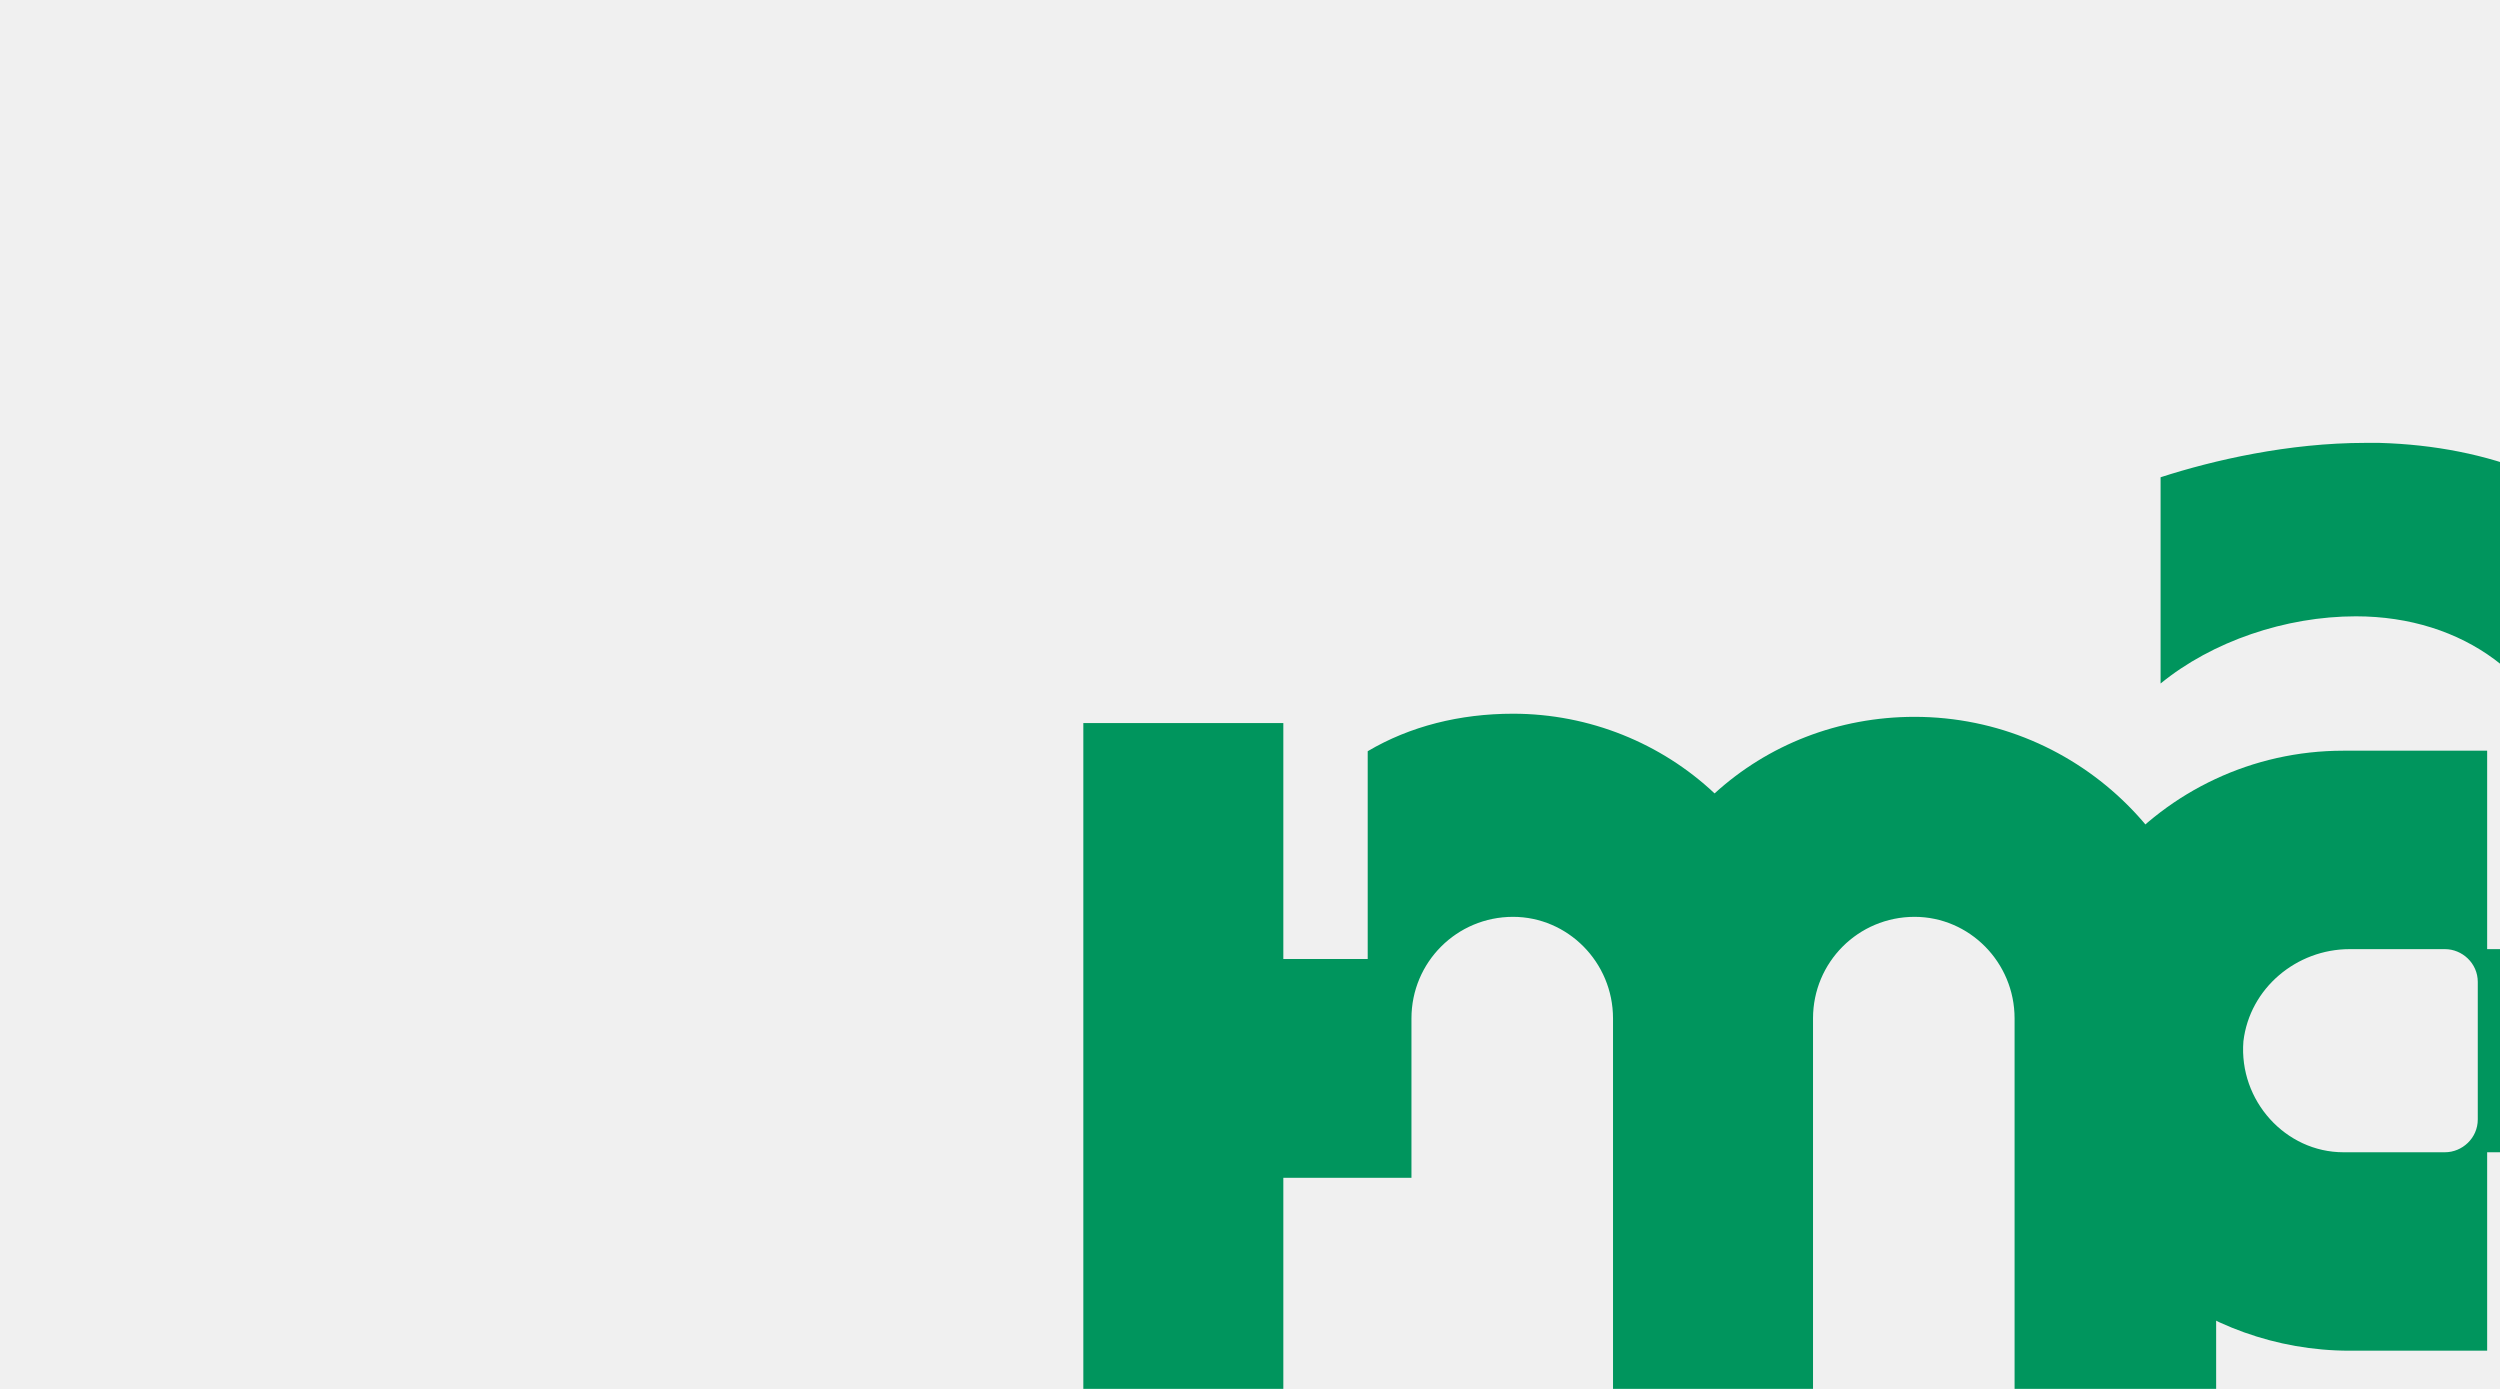
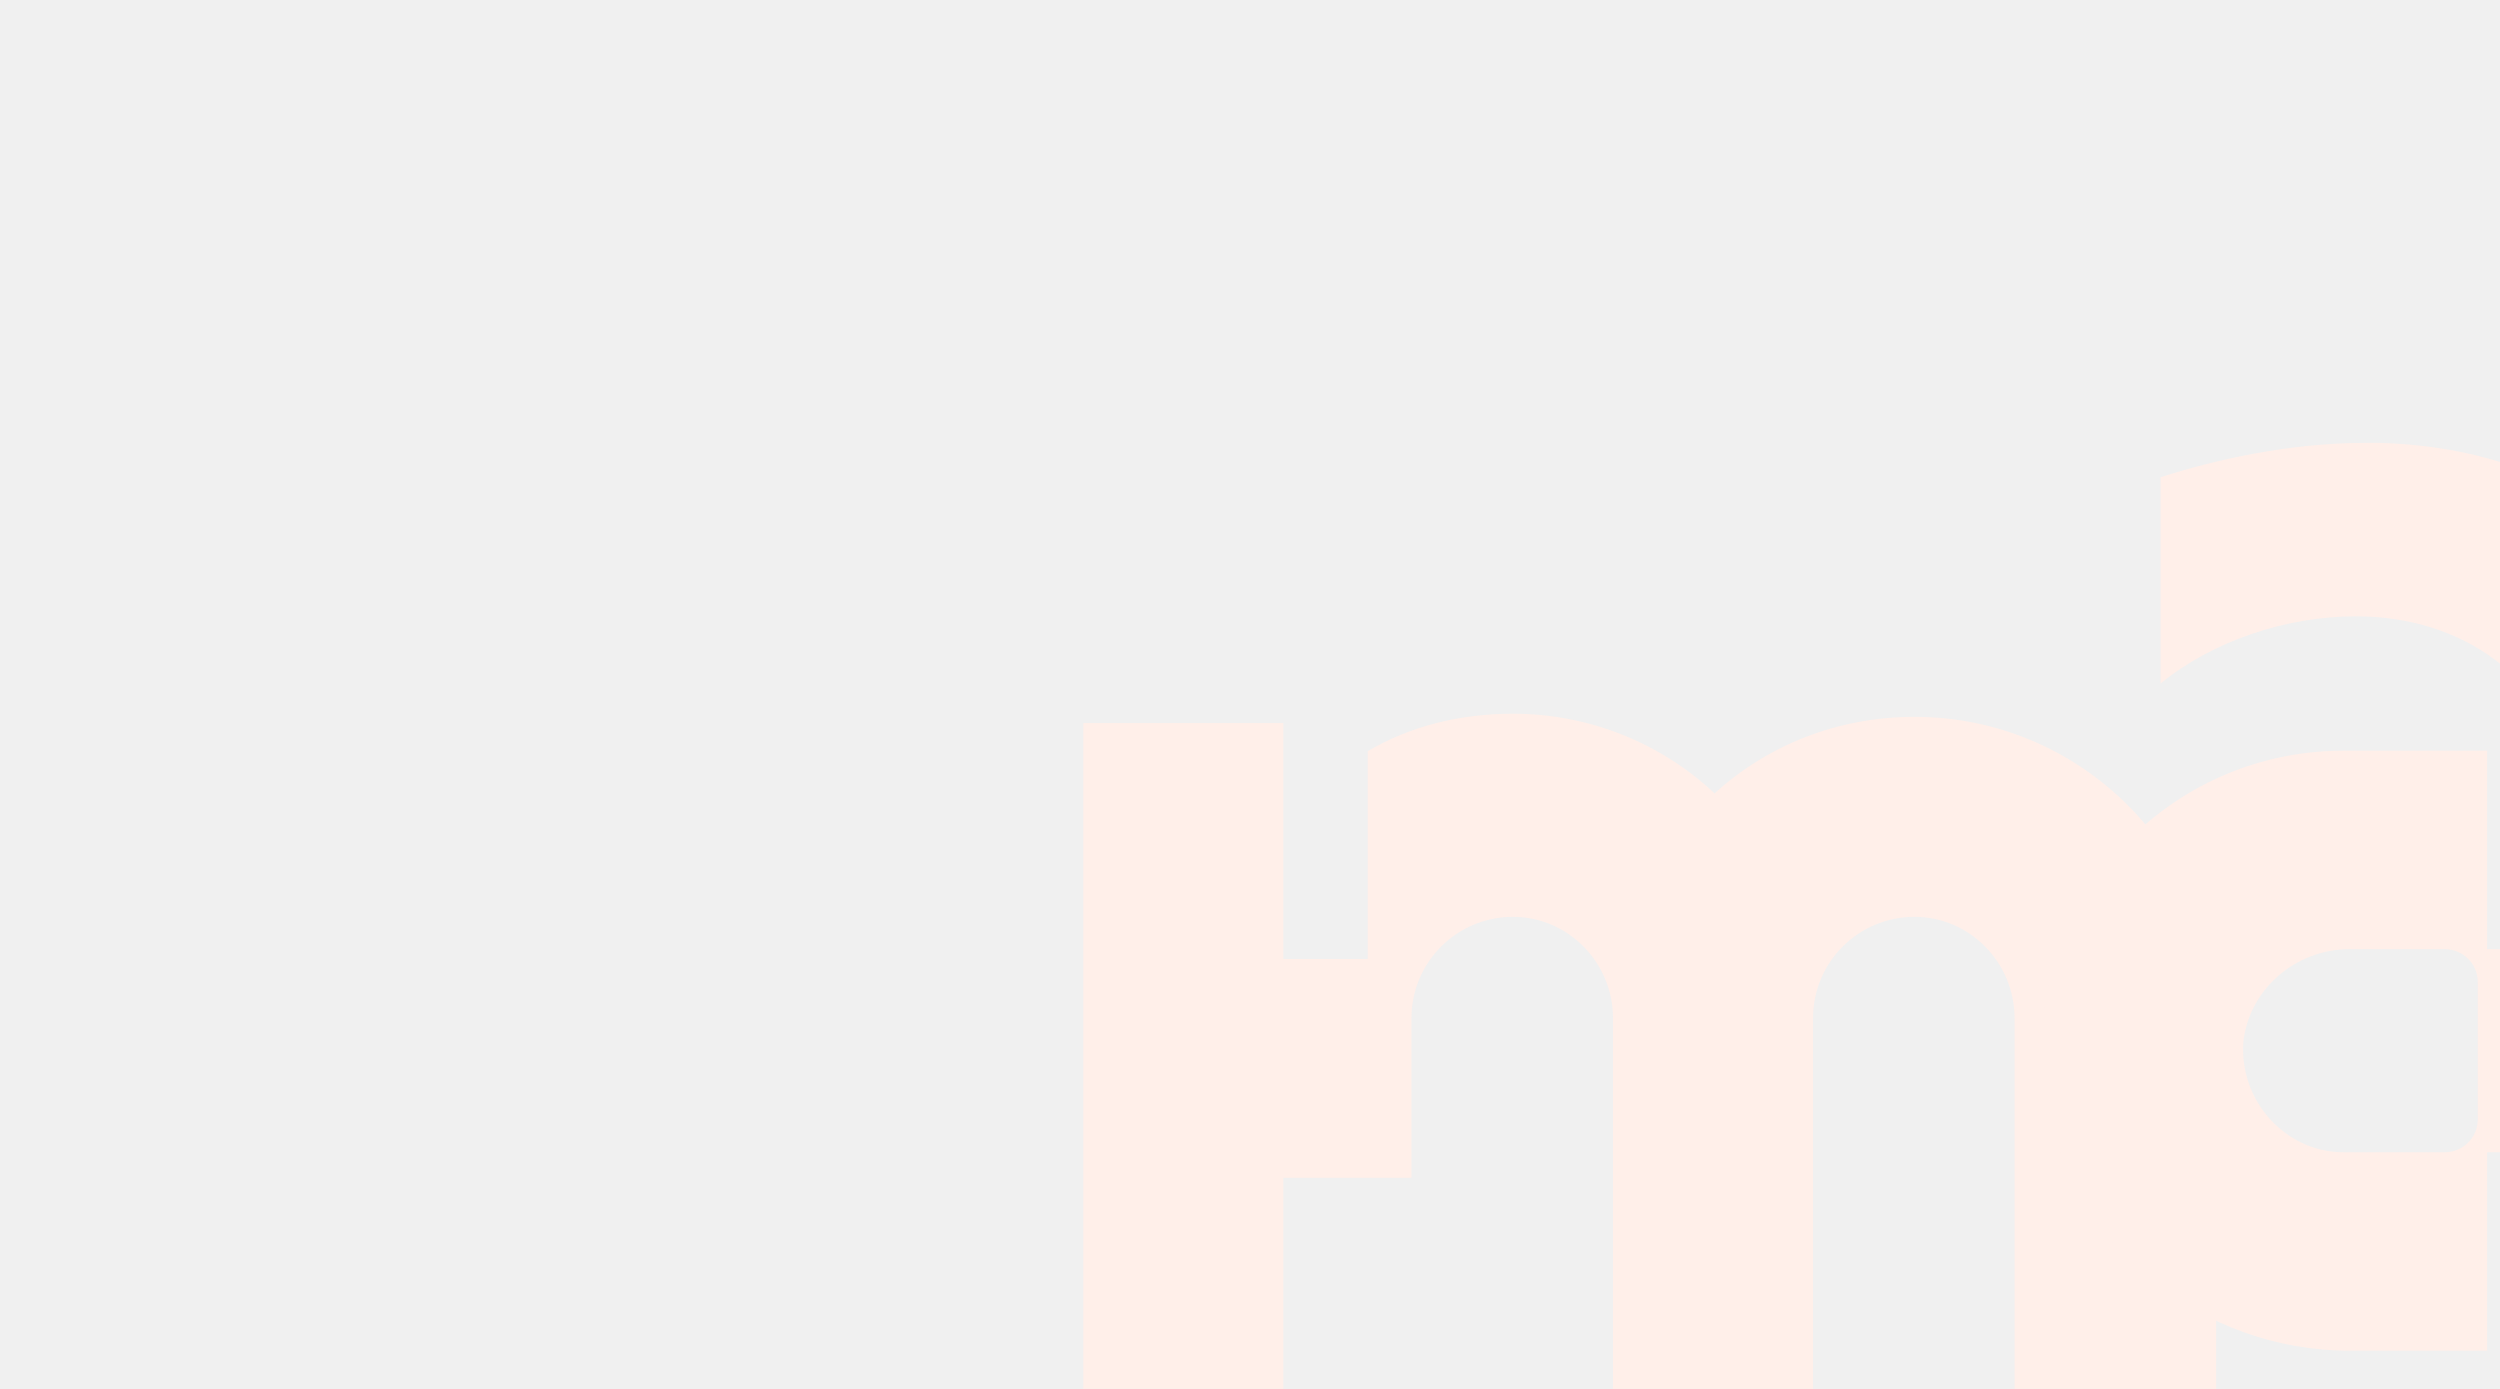
<svg xmlns="http://www.w3.org/2000/svg" width="1440" height="800" viewBox="0 0 1440 800" fill="none">
  <g clip-path="url(#clip0_24_8035)">
-     <path d="M1102.8 412.9C1198.2 412.9 1276.5 490.3 1276.5 586.6V934H1160.4V586.6C1160.4 554.2 1134.3 528.1 1102.8 528.1C1070.4 528.1 1044.3 554.2 1044.3 586.6V934H929.1V586.6C929.1 554.2 903 528.1 871.5 528.1C839.1 528.1 813 554.2 813 586.6V678.4H739.2V934H624V416.5H739.2V552.4H787.8V432.7C812.1 418.3 840.9 411.1 871.5 411.1C915.6 411.1 957 428.2 987.6 457C1018.2 429.1 1058.7 412.9 1102.8 412.9Z" fill="#00955D" />
-     <path d="M1529.8 319C1574.8 362.2 1596.4 418 1596.4 487.3V778H1481.2V663.7H1432.6V778H1353.4C1268.8 778 1194.1 718.6 1178.8 635.8C1159.9 526 1244.5 432.4 1349.8 432.4H1432.6V546.7H1481.2V461.2C1481.2 455.8 1480.3 450.4 1479.4 445C1466.8 391 1419.1 355 1357 355C1316.5 355 1274.2 369.4 1244.5 393.7V274.9C1275.1 265 1318.3 255.1 1362.4 255.1C1365.1 255.1 1367.8 255.1 1370.5 255.1C1434.4 256.9 1487.5 278.5 1529.8 319ZM1427.2 644.8V565.6C1427.2 554.8 1418.2 546.7 1408.3 546.7H1353.4C1322.8 546.7 1295.8 569.2 1292.2 599.8C1289.5 634 1316.5 663.7 1349.8 663.7H1408.3C1418.2 663.7 1427.2 655.6 1427.2 644.8Z" fill="#00955D" />
+     <path d="M1102.8 412.9C1198.2 412.9 1276.5 490.3 1276.5 586.6V934H1160.4V586.6C1160.4 554.2 1134.3 528.1 1102.8 528.1C1070.4 528.1 1044.3 554.2 1044.3 586.6V934H929.1V586.6C929.1 554.2 903 528.1 871.5 528.1C839.1 528.1 813 554.2 813 586.6V678.4H739.2V934H624V416.5H739.2V552.4H787.8V432.7C812.1 418.3 840.9 411.1 871.5 411.1C915.6 411.1 957 428.2 987.6 457C1018.2 429.1 1058.7 412.9 1102.8 412.9Z" fill="#FFEFE9" />
+     <path d="M1529.8 319C1574.8 362.2 1596.4 418 1596.4 487.3V778H1481.2V663.7H1432.6V778H1353.4C1268.8 778 1194.1 718.6 1178.8 635.8C1159.9 526 1244.5 432.4 1349.8 432.4H1432.6V546.7H1481.2V461.2C1481.2 455.8 1480.3 450.4 1479.4 445C1466.8 391 1419.1 355 1357 355C1316.5 355 1274.2 369.4 1244.5 393.7V274.9C1275.1 265 1318.3 255.1 1362.4 255.1C1365.1 255.1 1367.8 255.1 1370.5 255.1C1434.4 256.9 1487.5 278.5 1529.8 319ZM1427.2 644.8V565.6C1427.2 554.8 1418.2 546.7 1408.3 546.7H1353.4C1322.8 546.7 1295.8 569.2 1292.2 599.8C1289.5 634 1316.5 663.7 1349.8 663.7H1408.3C1418.2 663.7 1427.2 655.6 1427.2 644.8Z" fill="#FFEFE9" />
  </g>
  <defs>
    <clipPath id="clip0_24_8035">
      <rect width="1440" height="800" fill="white" />
    </clipPath>
  </defs>
</svg>
